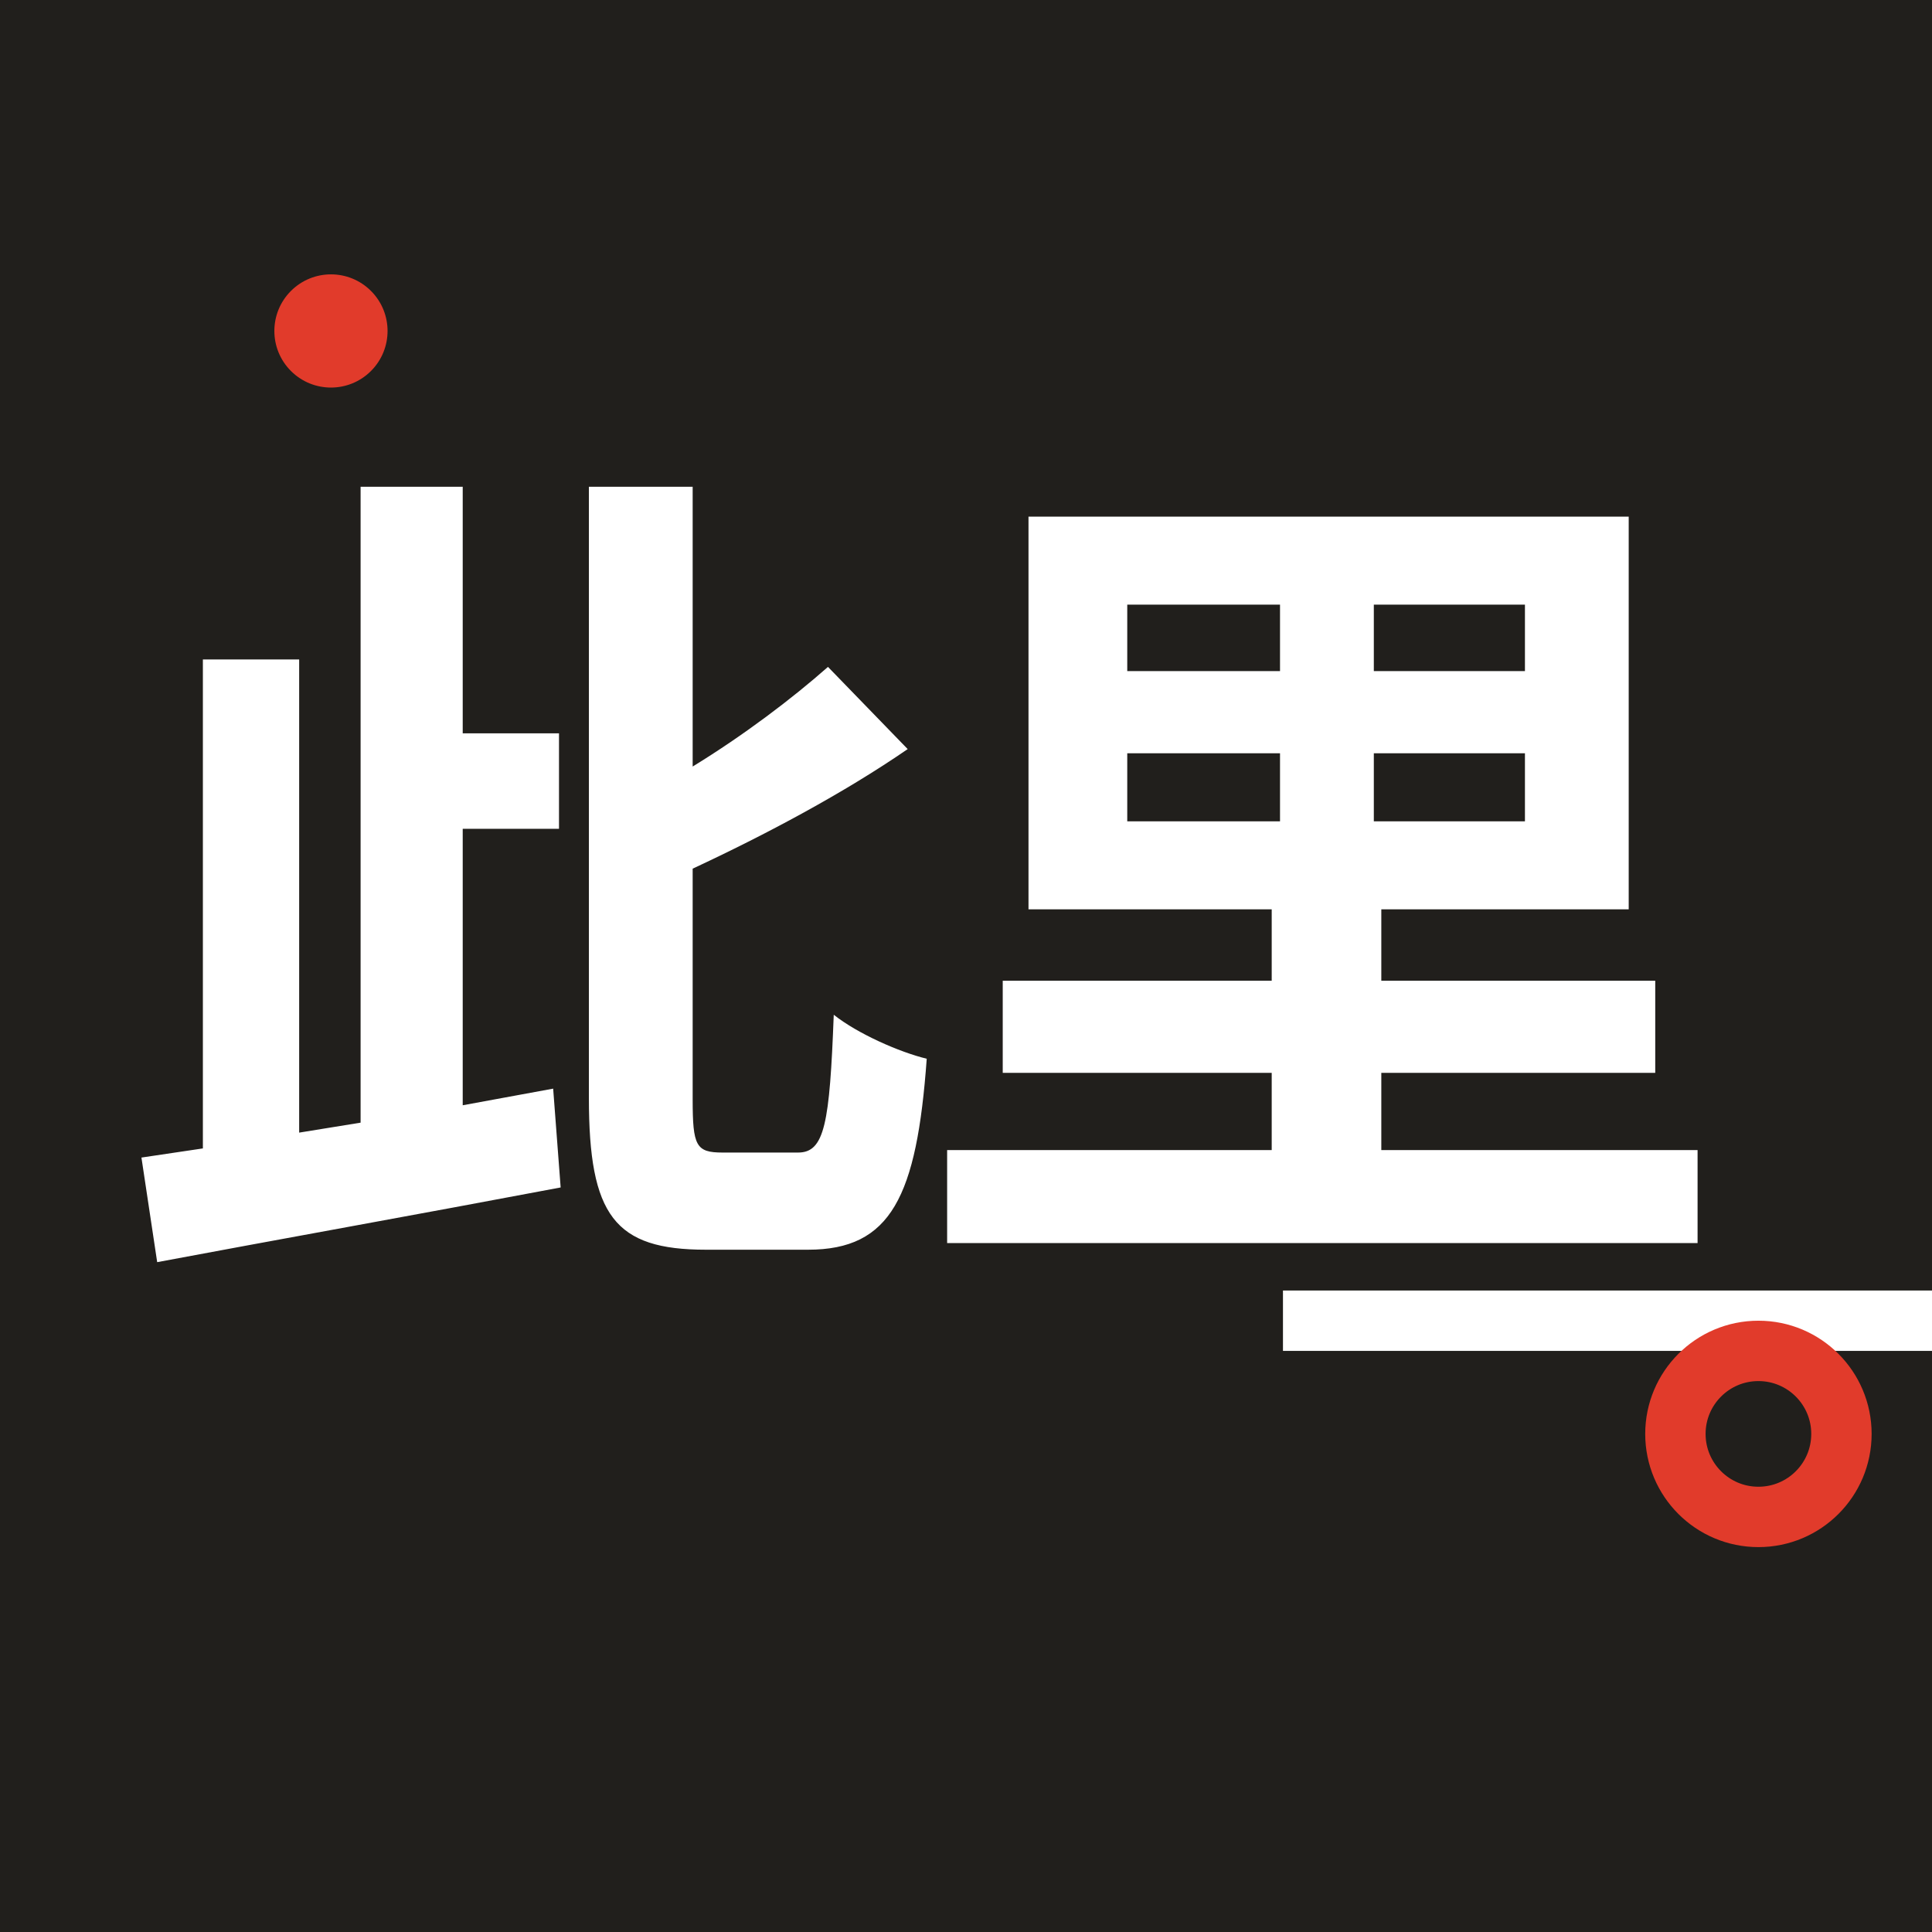
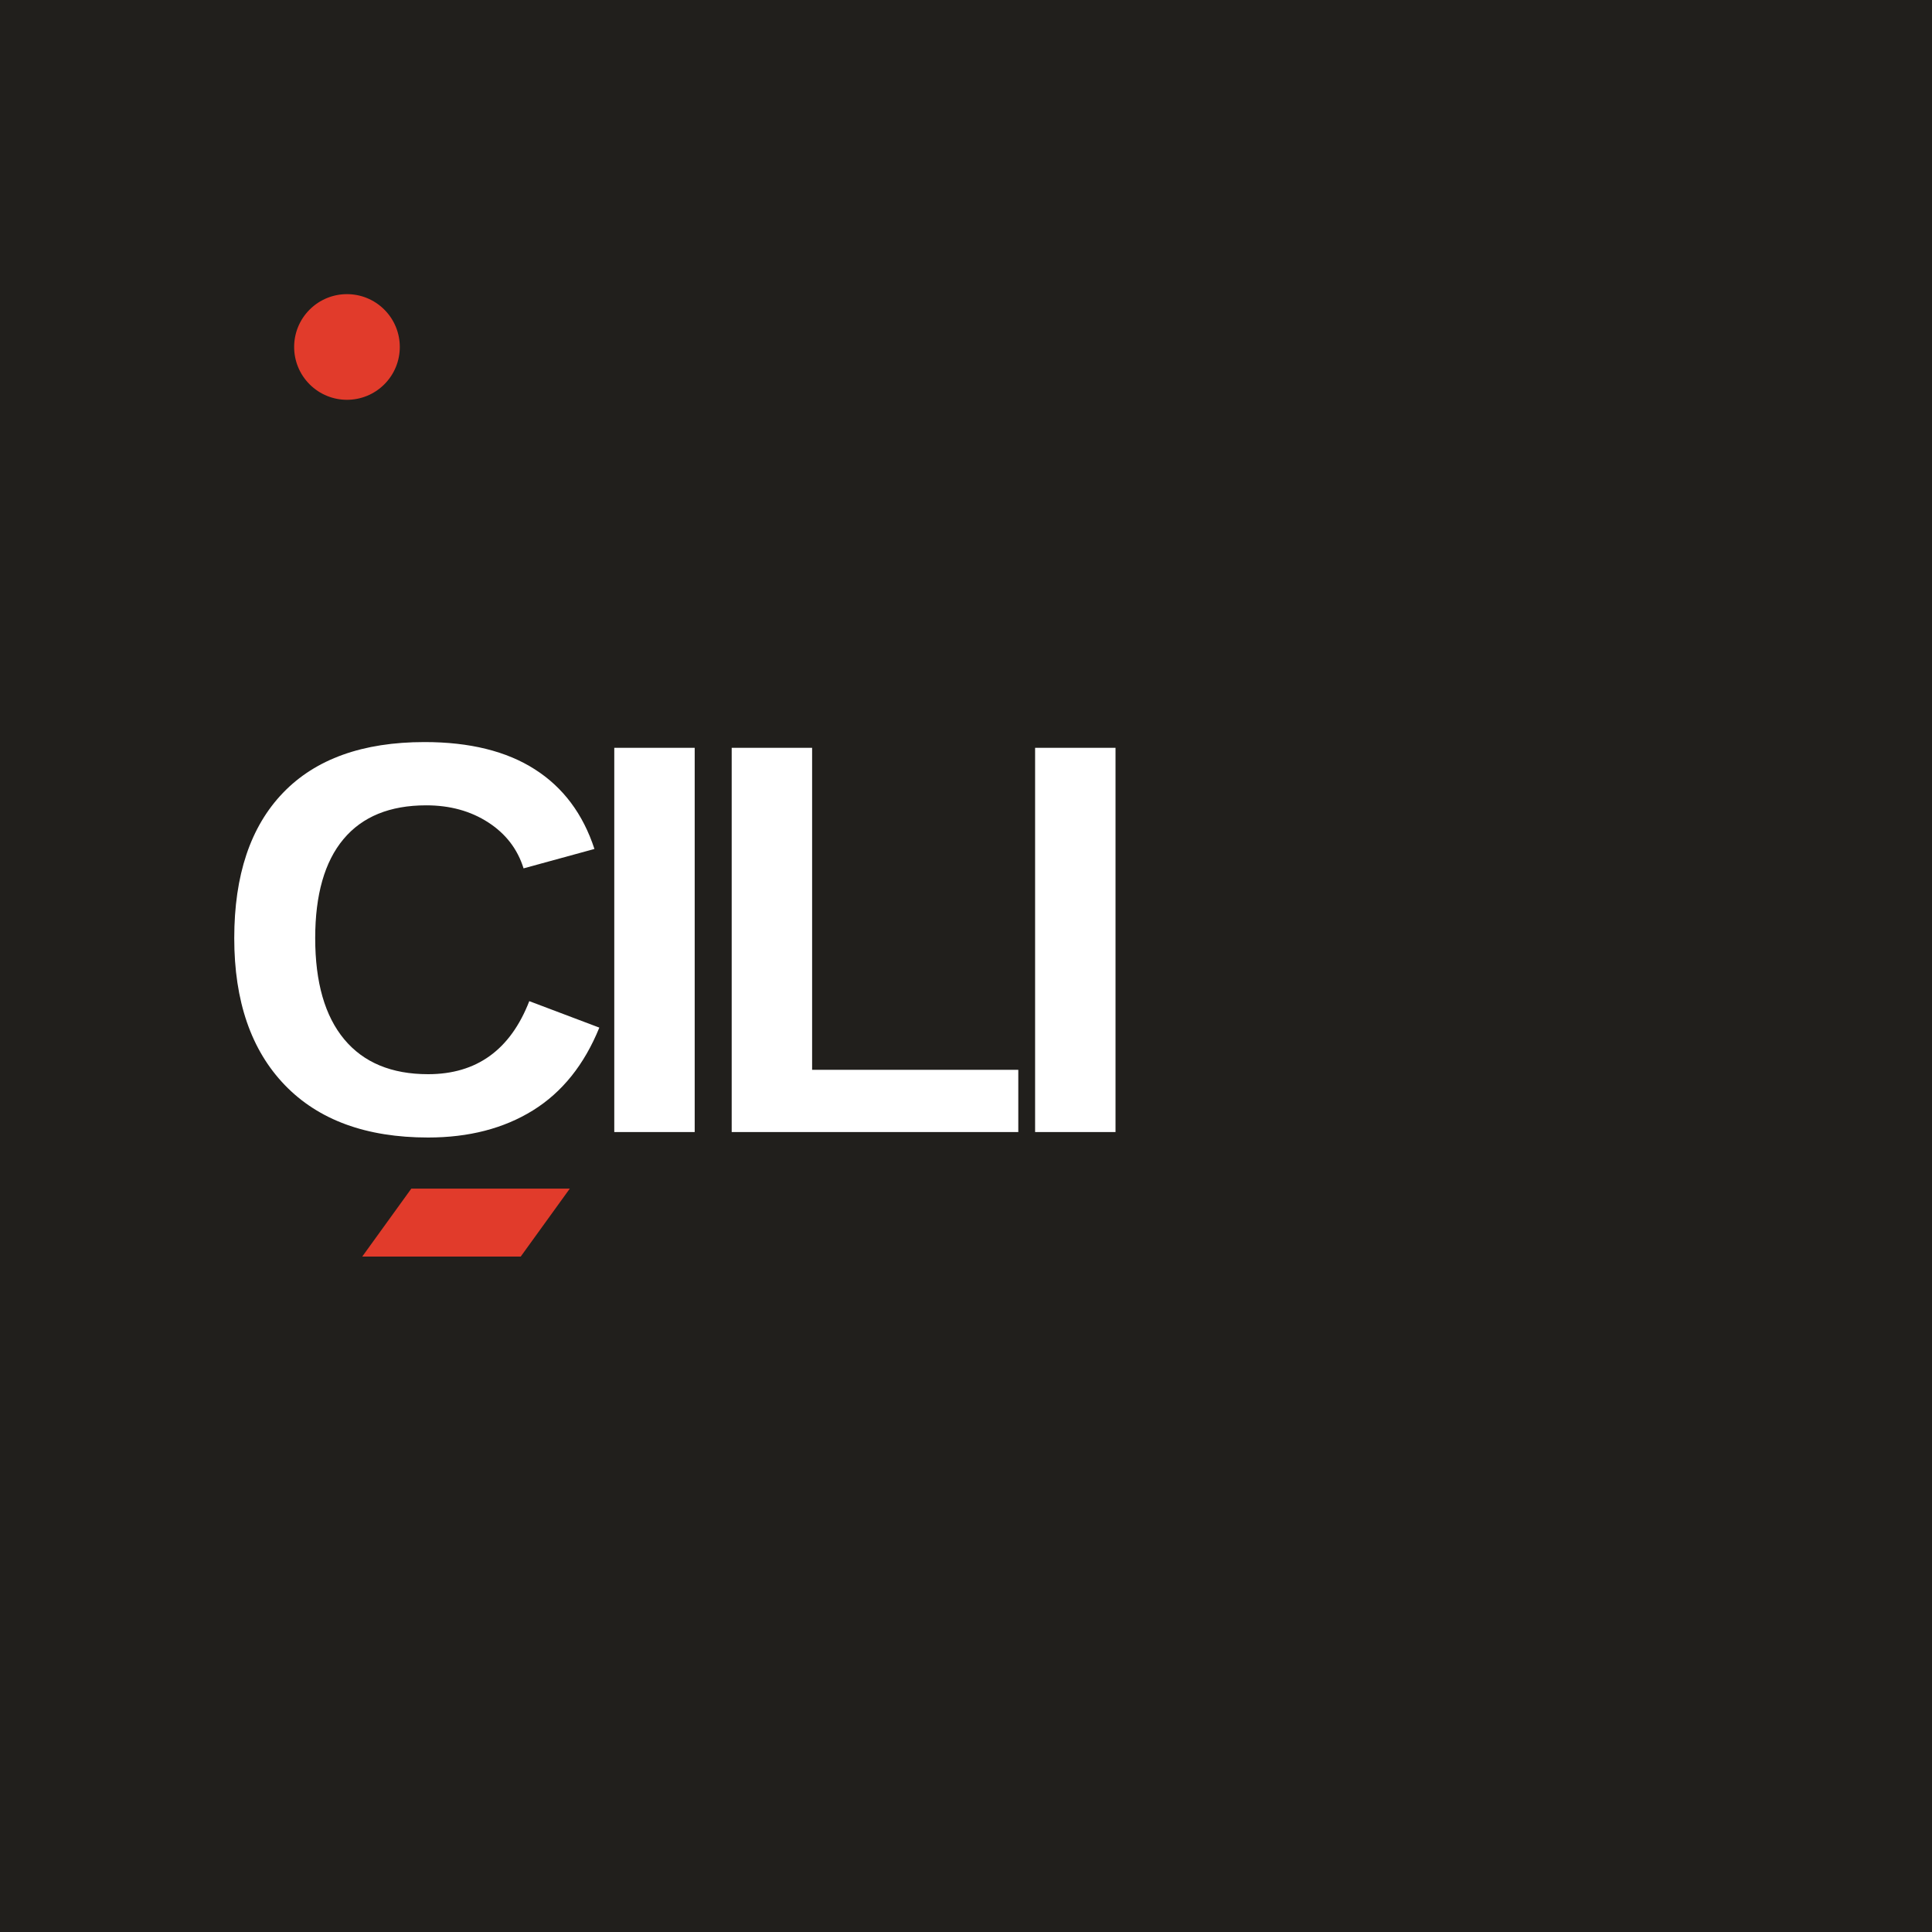
- <svg xmlns="http://www.w3.org/2000/svg" width="512" height="512">
+ <svg xmlns="http://www.w3.org/2000/svg" width="512" height="512" viewBox="0 0 512 512">
  <rect width="512" height="512" fill="#211f1c" />
  <g transform="rotate(315 256 256)">
-     <circle cx="256" cy="18" r="15" fill="#e13b2b" />
+     <circle cx="256" cy="24" r="14" fill="#e13b2b" />
  </g>
-   <text x="30" y="316" fill="#fff" font-family="PingFang SC,sans-serif" font-size="220" font-weight="900" letter-spacing="-10">此里</text>
-   <path d="M340 350H512" stroke="#fff" stroke-width="16" />
-   <circle cx="466" cy="380" r="22" fill="#211f1c" stroke="#e13b2b" stroke-width="16" />
+   <text x="56" y="300" fill="#ffffff" font-family="Arial, Helvetica Neue, sans-serif" font-size="148" font-weight="900" letter-spacing="-10">CILI</text>
+   <path d="M109 315h42l-13 18H96z" fill="#e13b2b" />
</svg>
